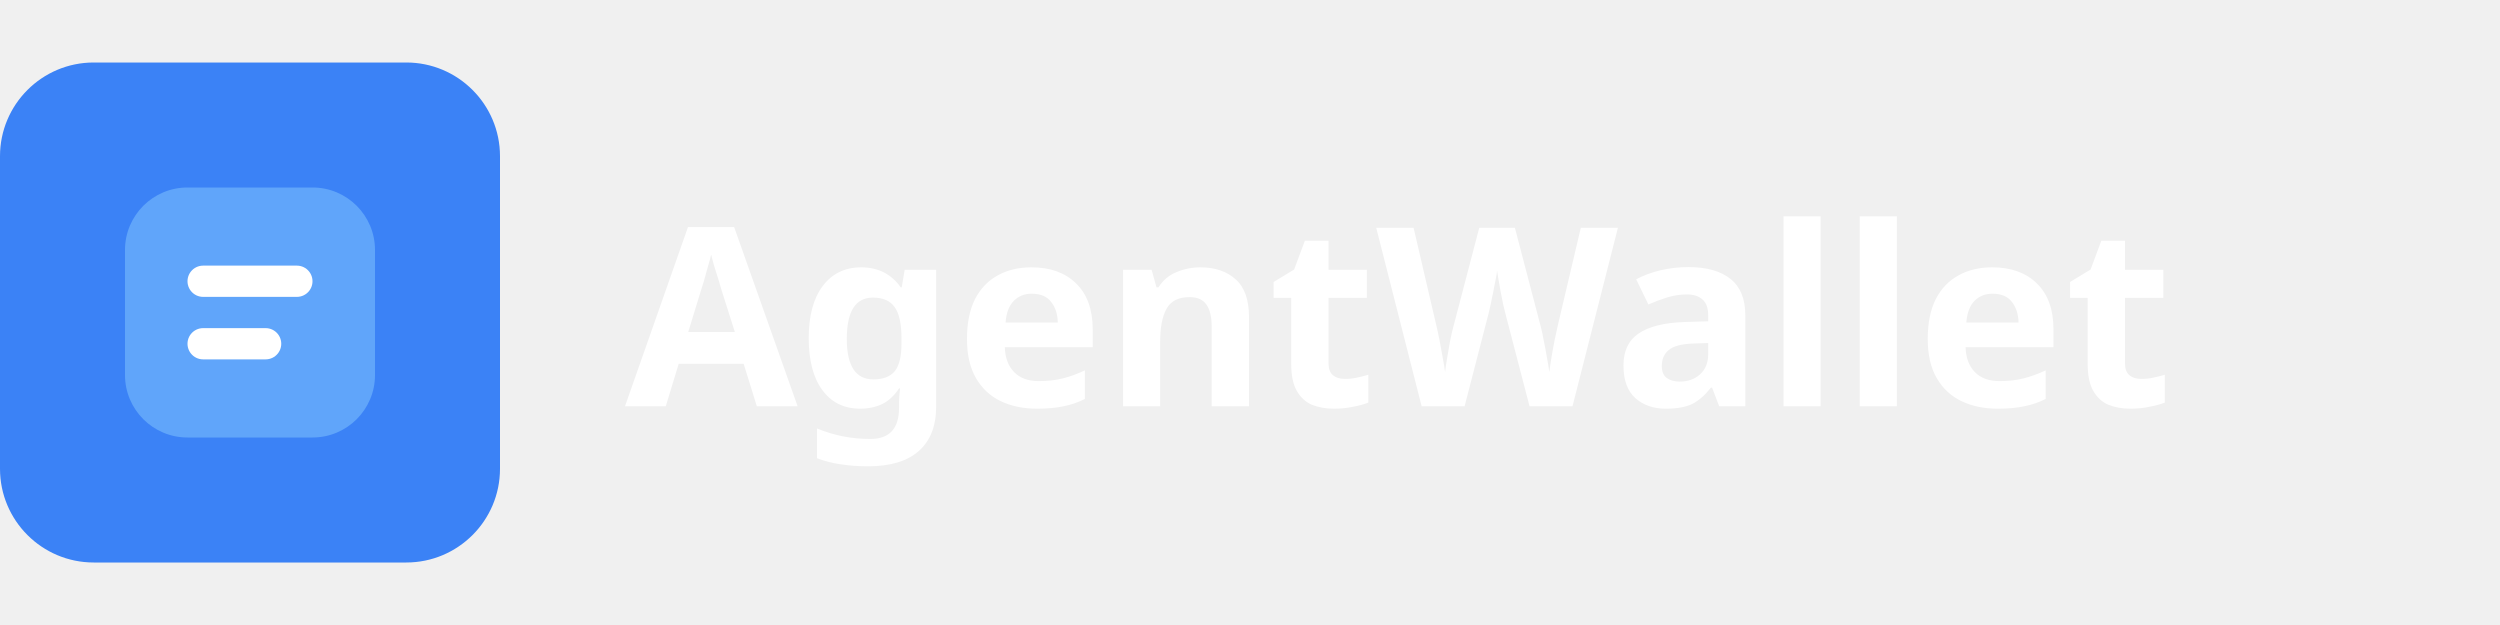
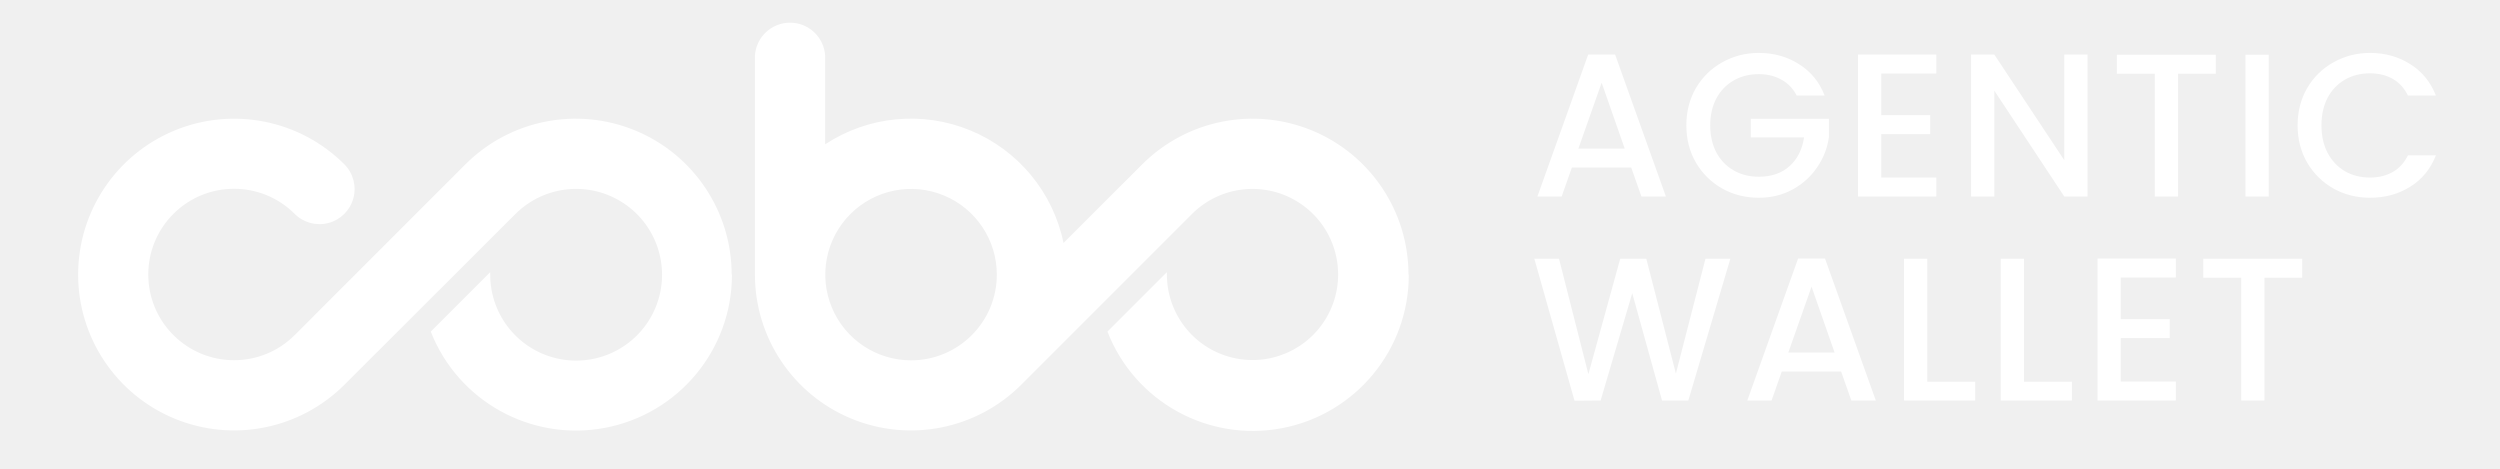
- <svg xmlns="http://www.w3.org/2000/svg" viewBox="0 0 160 40" fill="none">
-   <rect width="32" height="32" rx="6" y="4" fill="#3B82F6" />
-   <path d="M8 16C8 13.79 9.79 12 12 12h8c2.21 0 4 1.79 4 4v8c0 2.21-1.79 4-4 4h-8c-2.21 0-4-1.79-4-4v-8z" fill="#60A5FA" />
-   <path d="M13 18h6M13 22h4" stroke="white" stroke-width="2" stroke-linecap="round" />
-   <text x="40" y="26" font-family="system-ui, sans-serif" font-size="16" font-weight="600" fill="white">AgentWallet</text>
+ <svg xmlns="http://www.w3.org/2000/svg" width="320" height="60" viewBox="110 50 318 62" fill="none">
+   <path fill-rule="evenodd" clip-rule="evenodd" d="M200.481 86.325C200.485 96.235 193.43 104.747 183.687 106.59C173.94 108.432 164.262 103.085 160.643 93.857L168.507 85.999V86.325C168.499 91.743 172.325 96.412 177.641 97.475C182.959 98.537 188.287 95.697 190.366 90.692C192.444 85.688 190.693 79.912 186.185 76.901C181.675 73.889 175.667 74.48 171.833 78.313L149.223 100.889C143.324 106.787 134.449 108.553 126.739 105.363C119.027 102.172 114 94.654 114 86.316C114 77.977 119.027 70.459 126.739 67.268C134.449 64.078 143.324 65.843 149.223 71.743C150.39 72.921 150.842 74.63 150.404 76.229C149.969 77.829 148.711 79.074 147.108 79.495C145.503 79.917 143.795 79.452 142.628 78.274C138.195 73.859 131.019 73.869 126.597 78.296C122.173 82.721 122.173 89.891 126.597 94.316C131.019 98.743 138.195 98.752 142.628 94.337L165.22 71.743C171.12 65.842 179.997 64.076 187.709 67.269C195.42 70.461 200.446 77.983 200.442 86.325H200.481ZM290 86.325C290.027 96.255 282.967 104.794 273.205 106.639C263.439 108.483 253.746 103.112 250.144 93.857L258.008 85.999V86.325C258.017 91.724 261.841 96.364 267.14 97.407C272.441 98.452 277.741 95.611 279.801 90.621C281.861 85.629 280.107 79.88 275.611 76.888C271.114 73.895 265.129 74.491 261.314 78.313L238.819 100.812C232.937 106.755 224.049 108.562 216.312 105.387C208.576 102.212 203.523 94.683 203.519 86.325V57.351C203.676 54.904 205.709 53 208.162 53C210.615 53 212.648 54.904 212.805 57.351V69.091C218.513 65.331 225.716 64.643 232.034 67.258C238.351 69.871 242.958 75.444 244.336 82.136L254.759 71.724C260.66 65.836 269.528 64.08 277.232 67.269C284.934 70.461 289.958 77.973 289.962 86.306L290 86.325ZM235.512 86.325C235.512 81.739 232.745 77.604 228.506 75.85C224.264 74.098 219.383 75.07 216.141 78.317C212.897 81.562 211.933 86.44 213.694 90.677C215.455 94.911 219.599 97.668 224.188 97.66C230.446 97.649 235.512 92.579 235.512 86.325Z" fill="white" />
+   <path d="M408.169 84.222V86.731H403.178V102.973H400.102V86.731H395.084V84.222H408.169Z" fill="white" />
+   <path d="M384.173 86.704V92.208H390.648V94.717H384.173V100.464H391.457V102.973H381.097V84.195H391.457V86.704H384.173Z" fill="white" />
+   <path d="M371.375 100.491H377.715V102.973H368.299V84.222H371.375V100.491Z" fill="white" />
+   <path d="M358.578 100.491H364.919V102.973H355.503V84.222H358.578V100.491Z" fill="white" />
+   <path d="M347.186 99.142H339.335L337.986 102.973H334.776L341.494 84.195H345.055L351.773 102.973H348.535L347.186 99.142ZM346.323 96.633L343.274 87.918L340.199 96.633H346.323Z" fill="white" />
+   <path d="M332.535 84.222L326.977 102.973H323.497L319.558 88.782L315.376 102.973L311.922 103L306.607 84.222H309.872L313.757 99.493L317.966 84.222H321.419L325.331 99.412L329.243 84.222H332.535Z" fill="white" />
+   <path d="M407.563 66.578C407.563 64.743 407.986 63.097 408.831 61.641C409.694 60.184 410.854 59.05 412.311 58.241C413.786 57.414 415.396 57 417.141 57C419.137 57 420.909 57.495 422.456 58.484C424.02 59.455 425.153 60.84 425.855 62.639H422.159C421.673 61.65 420.999 60.912 420.135 60.426C419.272 59.941 418.274 59.698 417.141 59.698C415.9 59.698 414.793 59.977 413.822 60.534C412.851 61.092 412.086 61.892 411.529 62.935C410.989 63.979 410.719 65.193 410.719 66.578C410.719 67.963 410.989 69.177 411.529 70.22C412.086 71.263 412.851 72.073 413.822 72.648C414.793 73.206 415.9 73.484 417.141 73.484C418.274 73.484 419.272 73.242 420.135 72.756C420.999 72.27 421.673 71.533 422.159 70.544H425.855C425.153 72.342 424.02 73.727 422.456 74.698C420.909 75.67 419.137 76.155 417.141 76.155C415.378 76.155 413.768 75.751 412.311 74.941C410.854 74.114 409.694 72.972 408.831 71.515C407.986 70.058 407.563 68.412 407.563 66.578Z" fill="white" />
+   <path d="M403.741 57.243V75.994H400.665V57.243H403.741Z" fill="white" />
+   <path d="M396.741 57.243V59.752H391.75V75.994H388.674V59.752H383.656V57.243H396.741Z" fill="white" />
+   <path d="M379.779 75.993H376.703L367.449 61.991V75.993H364.373V57.216H367.449L376.703 71.191V57.216H379.779V75.993Z" fill="white" />
+   <path d="M352.492 59.725V65.229H358.967V67.738H352.492V73.484H359.777V75.993H349.417V57.216H359.777V59.725H352.492Z" fill="white" />
+   <path d="M341.311 62.639C340.825 61.703 340.151 61.002 339.288 60.534C338.424 60.049 337.426 59.806 336.293 59.806C335.052 59.806 333.946 60.085 332.974 60.642C332.003 61.2 331.239 61.991 330.681 63.016C330.142 64.042 329.872 65.229 329.872 66.578C329.872 67.927 330.142 69.123 330.681 70.166C331.239 71.191 332.003 71.983 332.974 72.54C333.946 73.098 335.052 73.376 336.293 73.376C337.966 73.376 339.324 72.909 340.367 71.974C341.41 71.038 342.048 69.77 342.282 68.169H335.241V65.714H345.574V68.115C345.376 69.572 344.854 70.912 344.009 72.135C343.182 73.359 342.093 74.339 340.744 75.076C339.413 75.796 337.93 76.155 336.293 76.155C334.53 76.155 332.92 75.751 331.464 74.941C330.007 74.114 328.847 72.972 327.983 71.515C327.138 70.058 326.715 68.412 326.715 66.578C326.715 64.743 327.138 63.097 327.983 61.641C328.847 60.184 330.007 59.05 331.464 58.241C332.938 57.414 334.548 57 336.293 57C338.289 57 340.061 57.495 341.608 58.484C343.173 59.455 344.306 60.84 345.007 62.639H341.311Z" fill="white" />
+   <path d="M319.423 72.162H311.572L310.223 75.993H307.013L313.73 57.216H317.292L324.01 75.993H320.772L319.423 72.162ZM318.56 69.653L315.511 60.939L312.435 69.653H318.56Z" fill="white" />
</svg>
